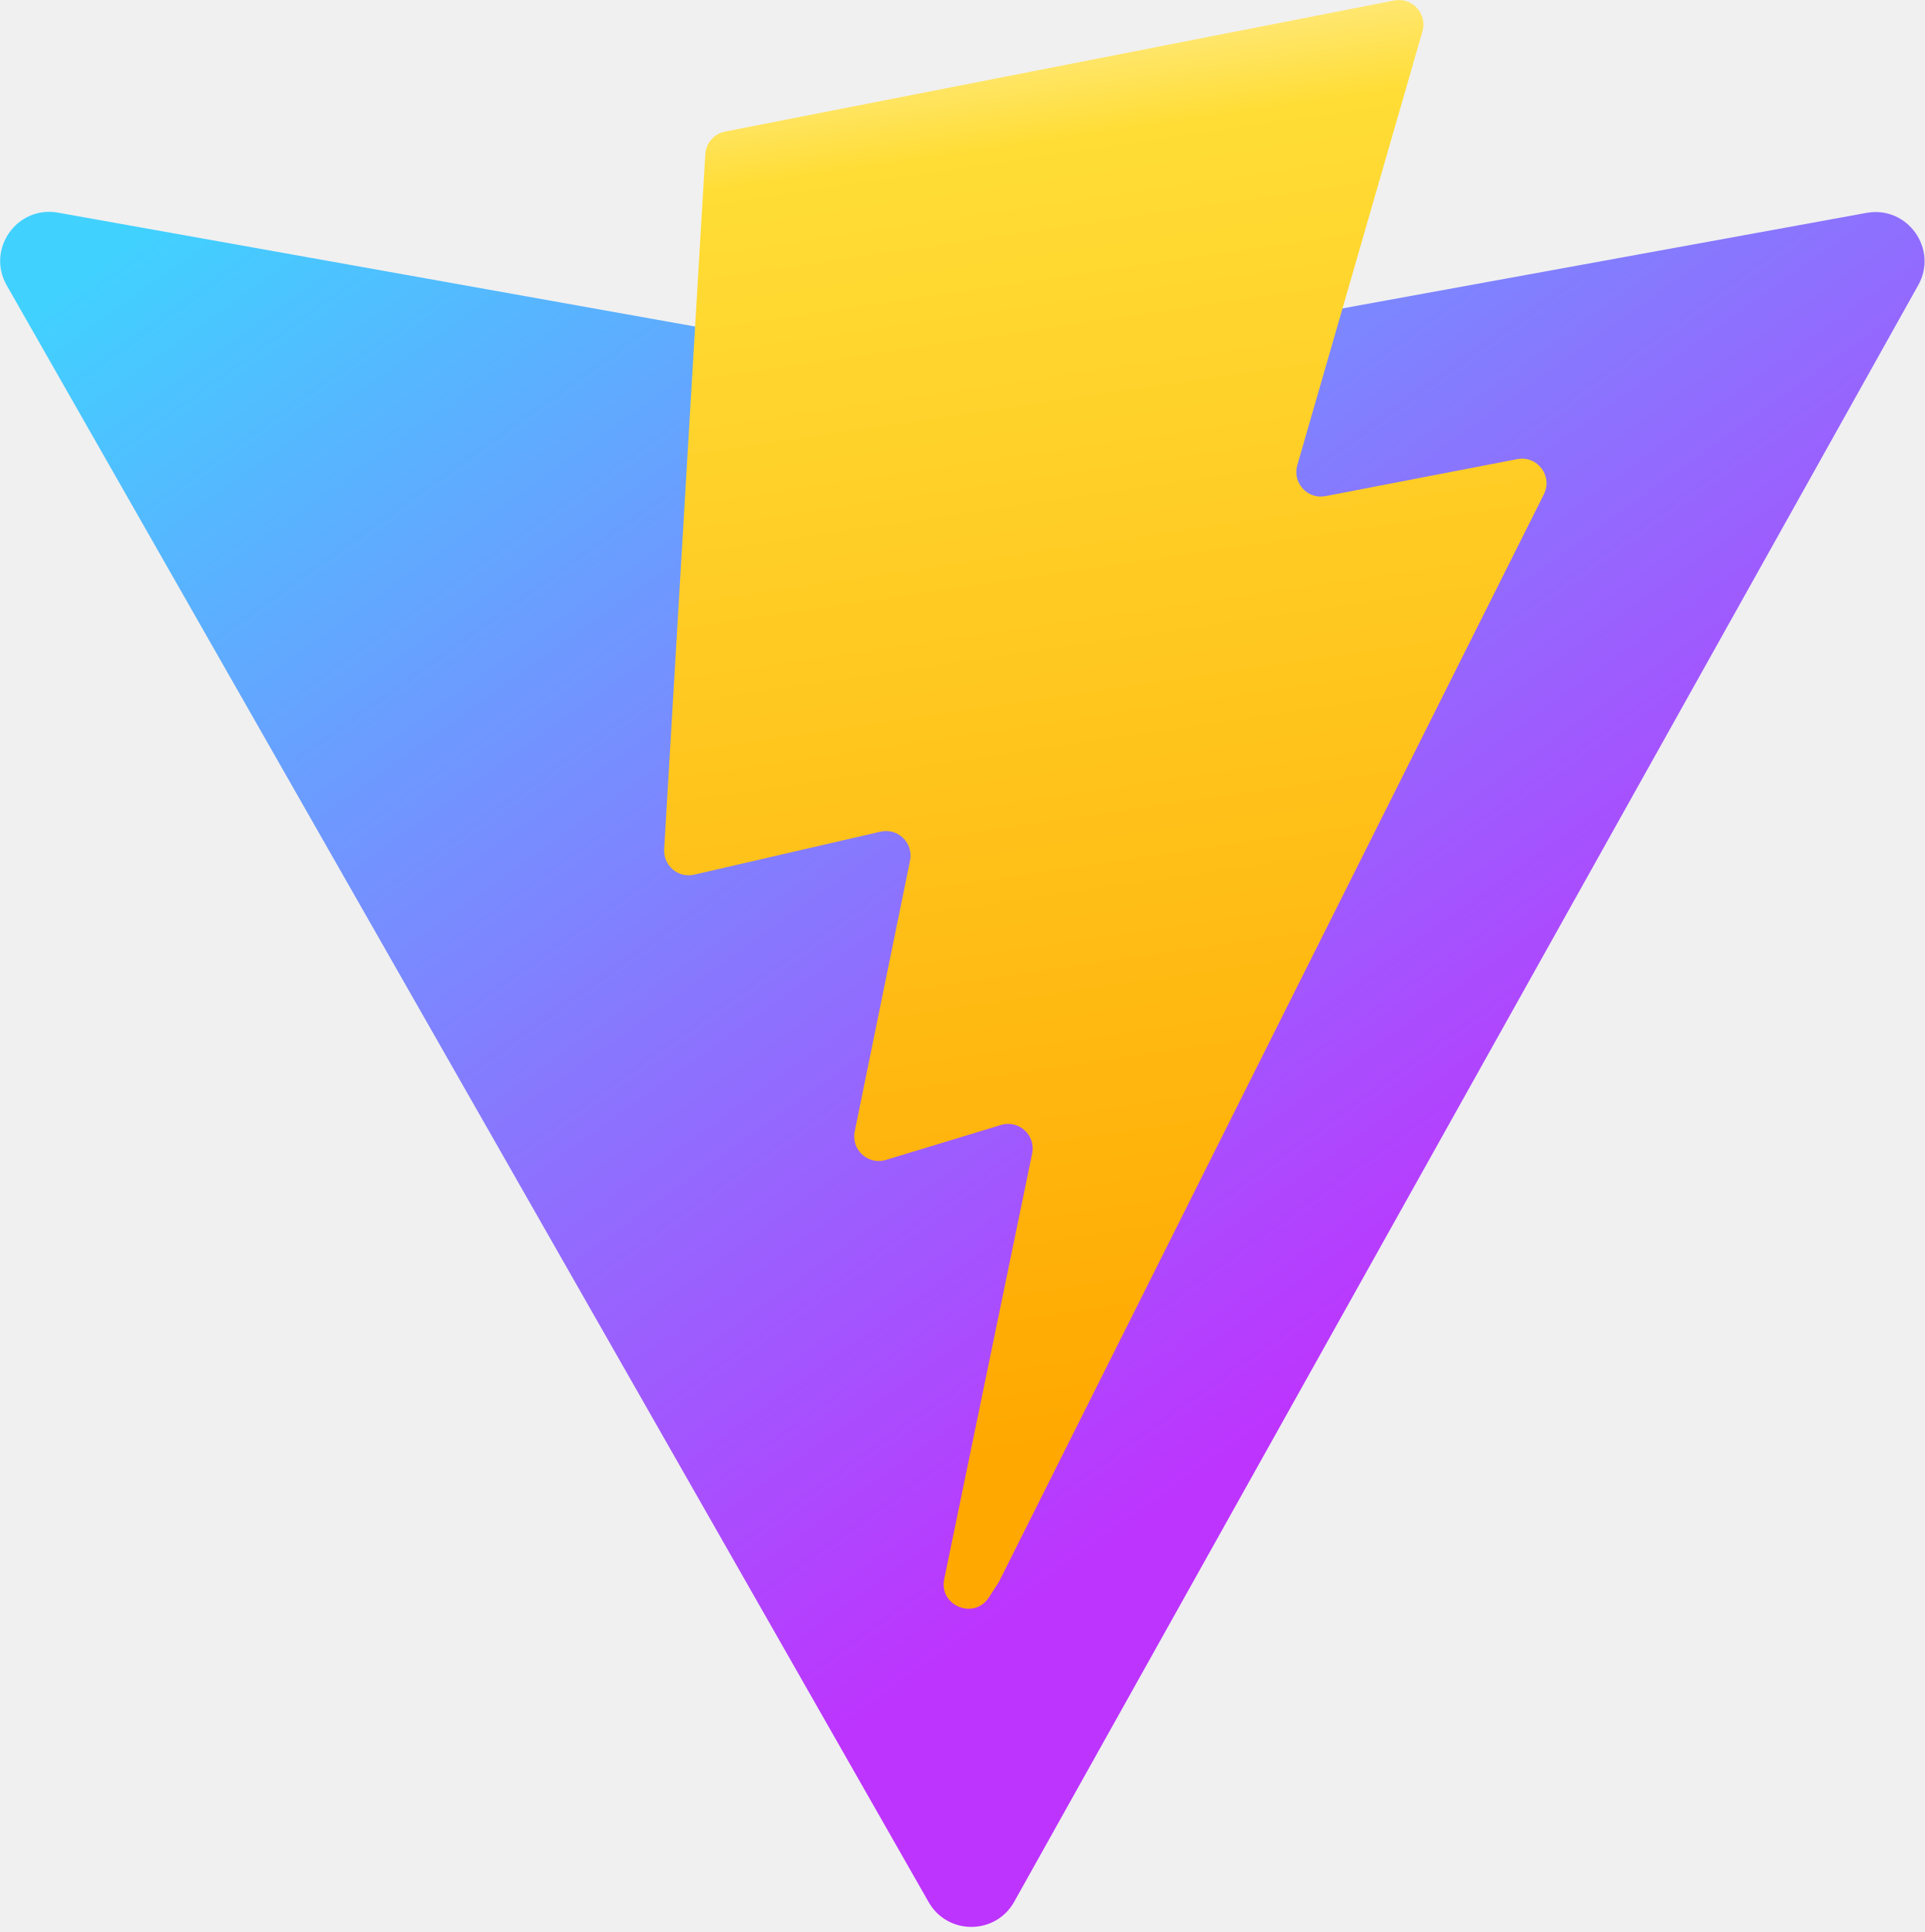
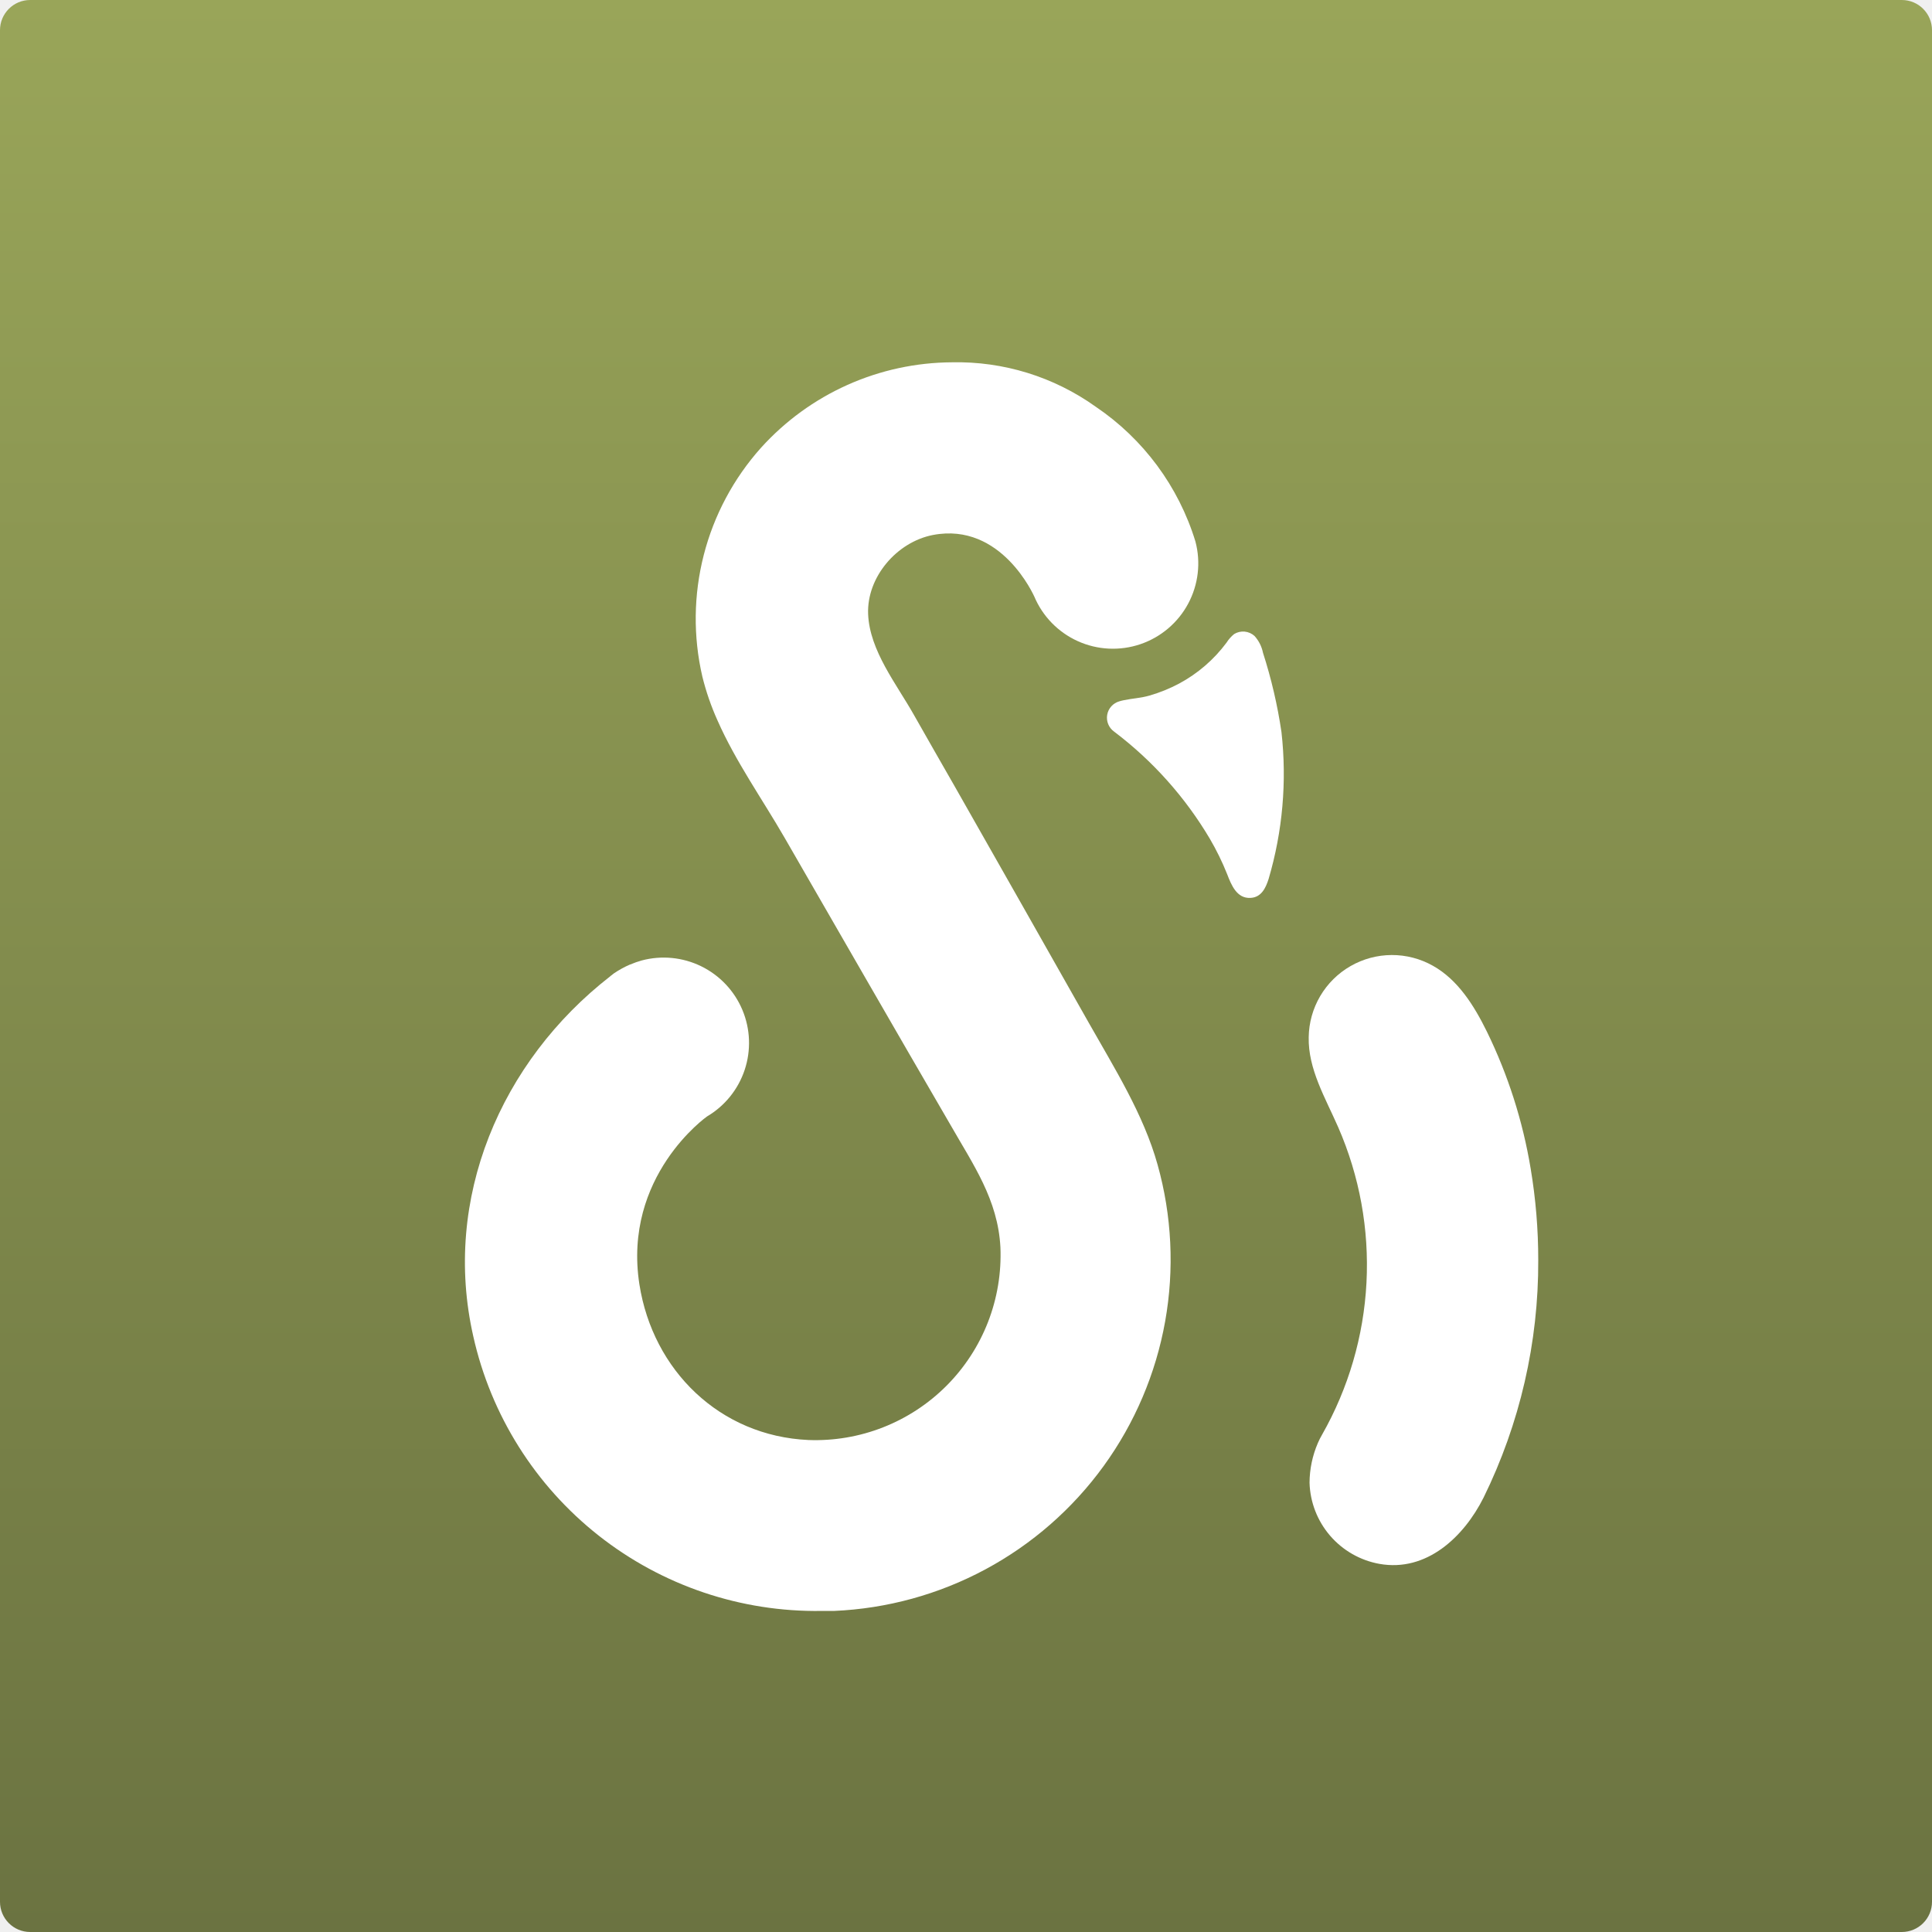
- <svg xmlns="http://www.w3.org/2000/svg" aria-hidden="true" role="img" class="iconify iconify--logos" width="31.88" height="32" preserveAspectRatio="xMidYMid meet" viewBox="0 0 256 257">
+ <svg xmlns="http://www.w3.org/2000/svg" width="512" height="512" viewBox="0 0 512 512" fill="none">
+   <rect width="512" height="512" rx="8" fill="url(#paint0_linear_60647_32)" />
+   <path d="M166.964 255.604C165.439 256.267 163.981 257.073 162.609 258.012L162.167 258.374C161.994 258.484 161.833 258.612 161.686 258.755C132.686 281.313 117.152 317.678 125.421 354.123C130.09 375.023 141.821 393.674 158.637 406.933C175.453 420.192 196.326 427.249 217.738 426.914H221.01C235.048 426.313 248.769 422.546 261.147 415.895C273.524 409.243 284.237 399.879 292.485 388.503C300.732 377.126 306.301 364.032 308.774 350.2C311.247 336.368 310.56 322.156 306.765 308.627C303.052 295.321 295.325 283.059 288.562 271.097C276.681 250.092 264.774 229.093 252.839 208.101C249.307 201.899 245.735 195.738 242.243 189.537C237.647 181.348 230.442 172.438 230.061 162.724C229.679 153.011 237.587 143.639 247.26 141.772C265.483 138.3 274.032 158.048 274.072 158.028C276.284 163.316 280.42 167.566 285.645 169.921C290.87 172.276 296.794 172.559 302.221 170.714C307.647 168.869 312.17 165.033 314.876 159.981C317.582 154.929 318.27 149.038 316.799 143.498C312.338 128.927 303.016 116.326 290.389 107.795C279.284 99.853 265.907 95.72 252.257 96.015C242.717 96.067 233.293 98.107 224.585 102.005C215.877 105.903 208.078 111.573 201.683 118.653C194.416 126.773 189.21 136.523 186.503 147.078C183.796 157.634 183.668 168.686 186.13 179.301C187.113 183.288 188.457 187.178 190.143 190.921C194.94 201.799 201.984 211.713 207.925 222.008C215.216 234.652 222.508 247.302 229.8 259.959C237.092 272.616 244.45 285.326 251.876 298.09C257.897 308.647 264.459 317.878 265.122 330.562C265.401 337.328 264.276 344.078 261.82 350.388C259.363 356.698 255.626 362.431 250.846 367.227C246.065 372.022 240.344 375.777 234.042 378.253C227.739 380.73 220.993 381.876 214.226 381.618C190.746 380.554 173.025 363.154 169.452 340.396C164.977 311.657 187.354 295.883 187.354 295.883C192.069 293.108 195.619 288.719 197.346 283.528C199.073 278.336 198.86 272.695 196.746 267.649C194.632 262.603 190.76 258.494 185.849 256.084C180.938 253.674 175.319 253.125 170.034 254.54C169.023 254.825 168.031 255.173 167.064 255.584" fill="white" />
+   <path d="M407.651 333.905C407.657 325.796 406.986 317.7 405.644 309.702C403.556 297.087 399.642 284.843 394.024 273.357C390.652 266.513 386.398 259.67 379.735 255.937C376.398 254.057 372.63 253.076 368.8 253.093C364.971 253.109 361.211 254.122 357.891 256.031C354.571 257.94 351.805 260.68 349.864 263.981C347.923 267.283 346.875 271.033 346.821 274.862C346.641 283.311 351.216 290.917 354.628 298.704C360.299 311.682 362.867 325.803 362.129 339.947C361.39 354.091 357.365 367.868 350.373 380.185C349.945 380.916 349.563 381.673 349.23 382.452C347.808 385.763 347.065 389.325 347.042 392.928C347.191 398.096 349.113 403.055 352.486 406.973C355.859 410.89 360.478 413.528 365.566 414.443C378.029 416.67 387.923 407.318 393.161 396.882C402.788 377.29 407.748 355.735 407.651 333.905Z" fill="white" />
+   <path d="M297.877 185.553C297.464 185.632 297.056 185.732 296.653 185.854C295.832 186.083 295.093 186.54 294.52 187.172C293.948 187.804 293.566 188.585 293.419 189.425C293.272 190.265 293.366 191.129 293.69 191.918C294.014 192.706 294.554 193.387 295.248 193.882C305.456 201.601 314.065 211.232 320.596 222.239C322.37 225.263 323.913 228.416 325.211 231.672C326.295 234.481 327.74 238.154 331.393 237.953C334.243 237.813 335.407 235.385 336.189 232.956C339.913 220.329 341.072 207.084 339.601 194.002C338.552 186.875 336.914 179.846 334.704 172.99C334.369 171.329 333.593 169.79 332.456 168.534C331.732 167.878 330.814 167.474 329.841 167.383C328.867 167.293 327.891 167.521 327.058 168.033C326.268 168.673 325.59 169.439 325.051 170.301C321.706 174.801 317.409 178.508 312.468 181.158C309.976 182.483 307.352 183.546 304.641 184.329C302.373 184.991 300.065 185.091 297.877 185.553Z" fill="white" />
  <defs>
-     <linearGradient id="IconifyId1813088fe1fbc01fb466" x1="-.828%" x2="57.636%" y1="7.652%" y2="78.411%">
-       <stop offset="0%" stop-color="#41D1FF" />
-       <stop offset="100%" stop-color="#BD34FE" />
-     </linearGradient>
-     <linearGradient id="IconifyId1813088fe1fbc01fb467" x1="43.376%" x2="50.316%" y1="2.242%" y2="89.03%">
-       <stop offset="0%" stop-color="#FFEA83" />
-       <stop offset="8.333%" stop-color="#FFDD35" />
-       <stop offset="100%" stop-color="#FFA800" />
+     <linearGradient id="paint0_linear_60647_32" x1="256" y1="0" x2="256" y2="512" gradientUnits="userSpaceOnUse">
+       <stop stop-color="#99A559" />
+       <stop offset="1" stop-color="#6B7341" />
    </linearGradient>
  </defs>
-   <path fill="url(#IconifyId1813088fe1fbc01fb466)" d="M255.153 37.938L134.897 252.976c-2.483 4.44-8.862 4.466-11.382.048L.875 37.958c-2.746-4.814 1.371-10.646 6.827-9.67l120.385 21.517a6.537 6.537 0 0 0 2.322-.004l117.867-21.483c5.438-.991 9.574 4.796 6.877 9.62Z" />
-   <path fill="url(#IconifyId1813088fe1fbc01fb467)" d="M185.432.063L96.44 17.501a3.268 3.268 0 0 0-2.634 3.014l-5.474 92.456a3.268 3.268 0 0 0 3.997 3.378l24.777-5.718c2.318-.535 4.413 1.507 3.936 3.838l-7.361 36.047c-.495 2.426 1.782 4.5 4.151 3.78l15.304-4.649c2.372-.72 4.652 1.36 4.15 3.788l-11.698 56.621c-.732 3.542 3.979 5.473 5.943 2.437l1.313-2.028l72.516-144.72c1.215-2.423-.88-5.186-3.54-4.672l-25.505 4.922c-2.396.462-4.435-1.77-3.759-4.114l16.646-57.705c.677-2.35-1.37-4.583-3.769-4.113Z" />
</svg>
